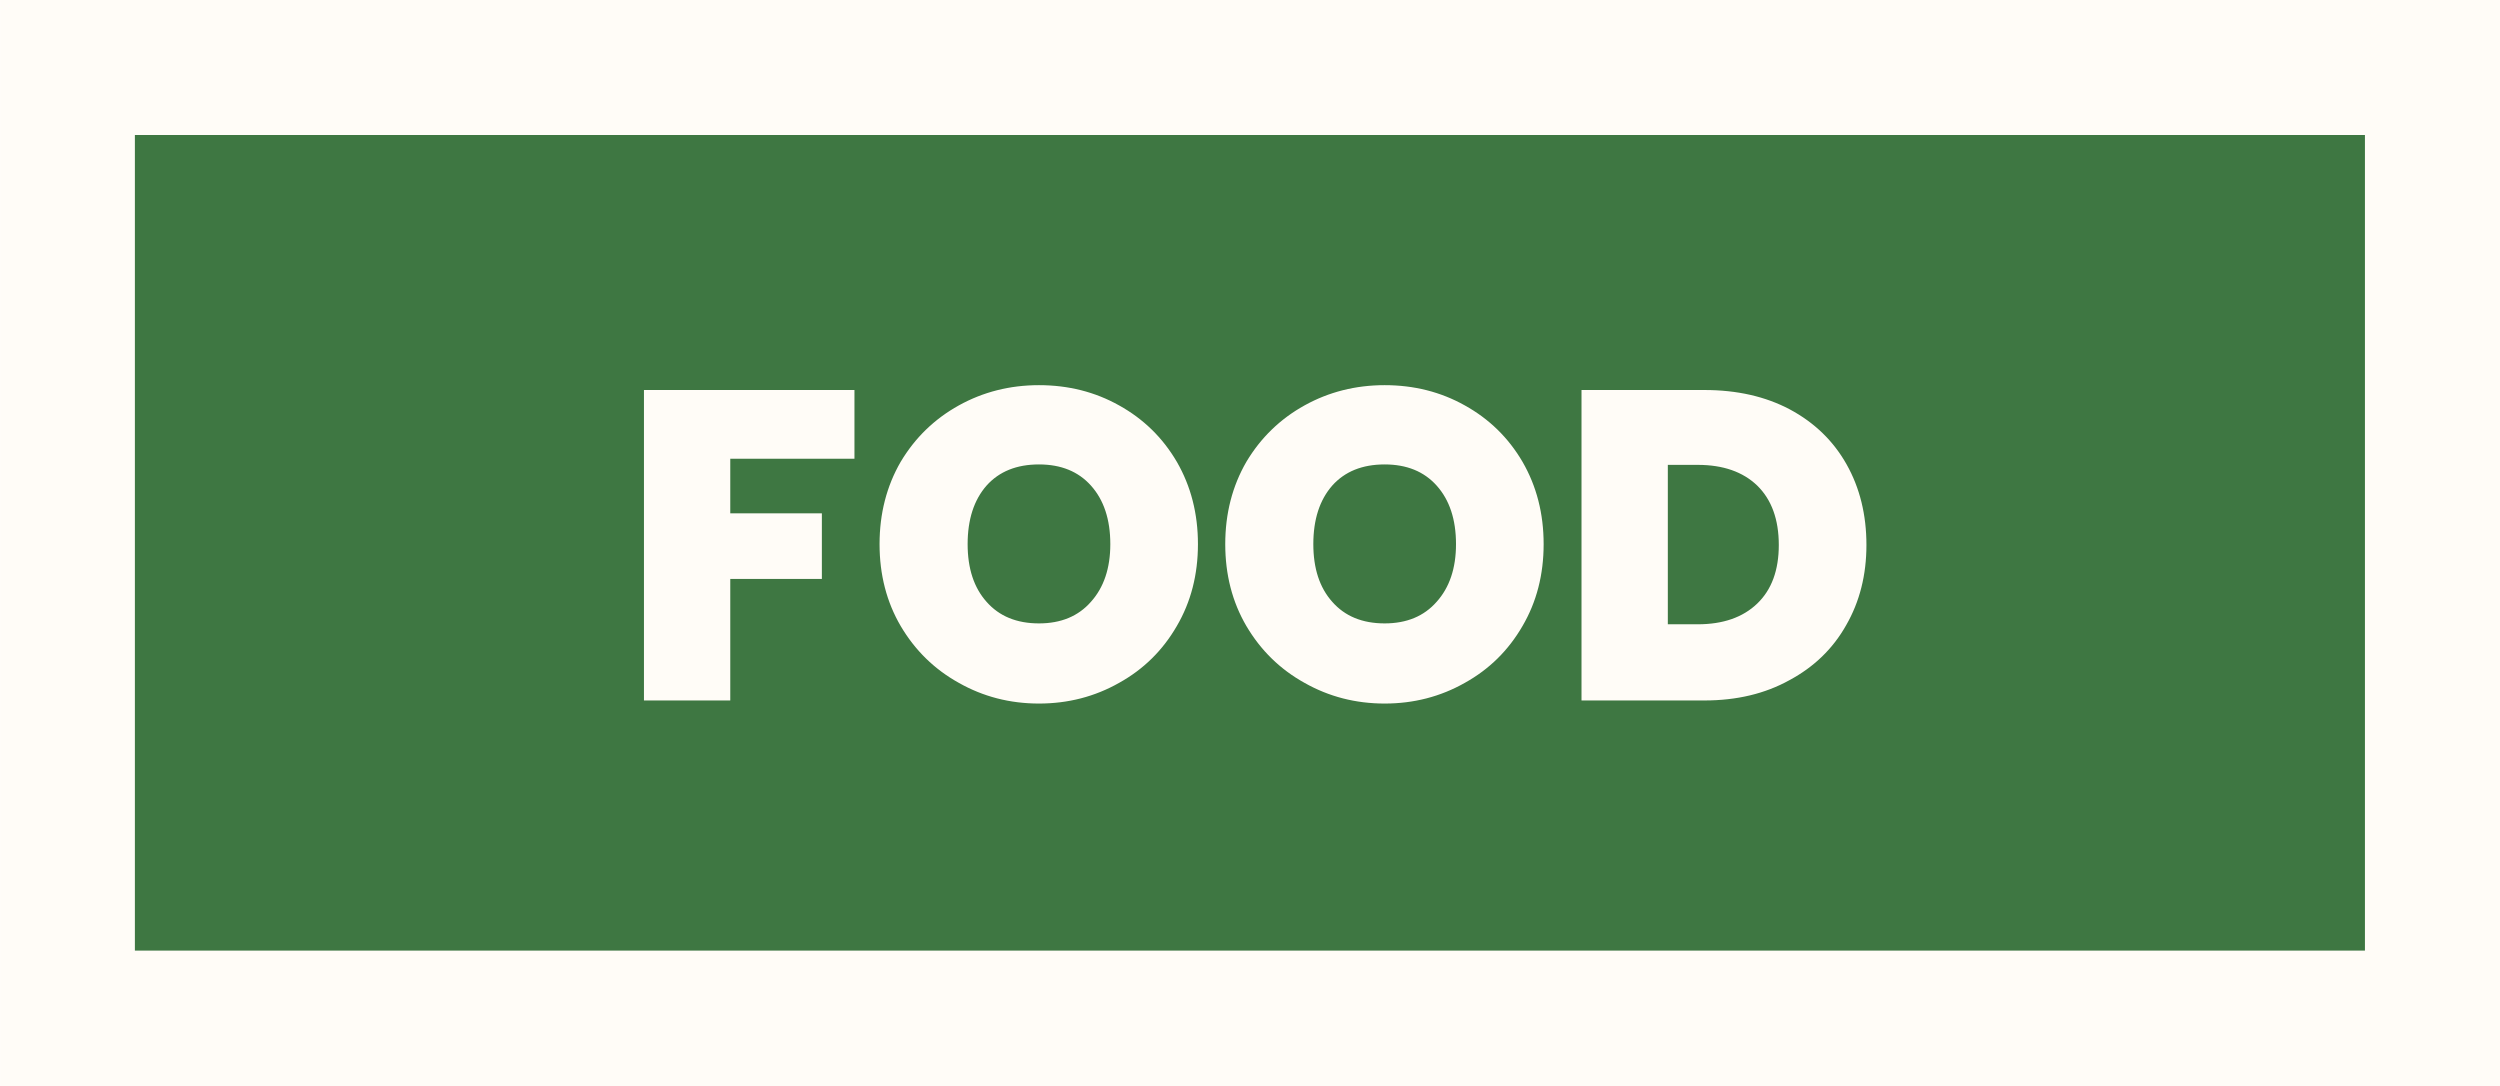
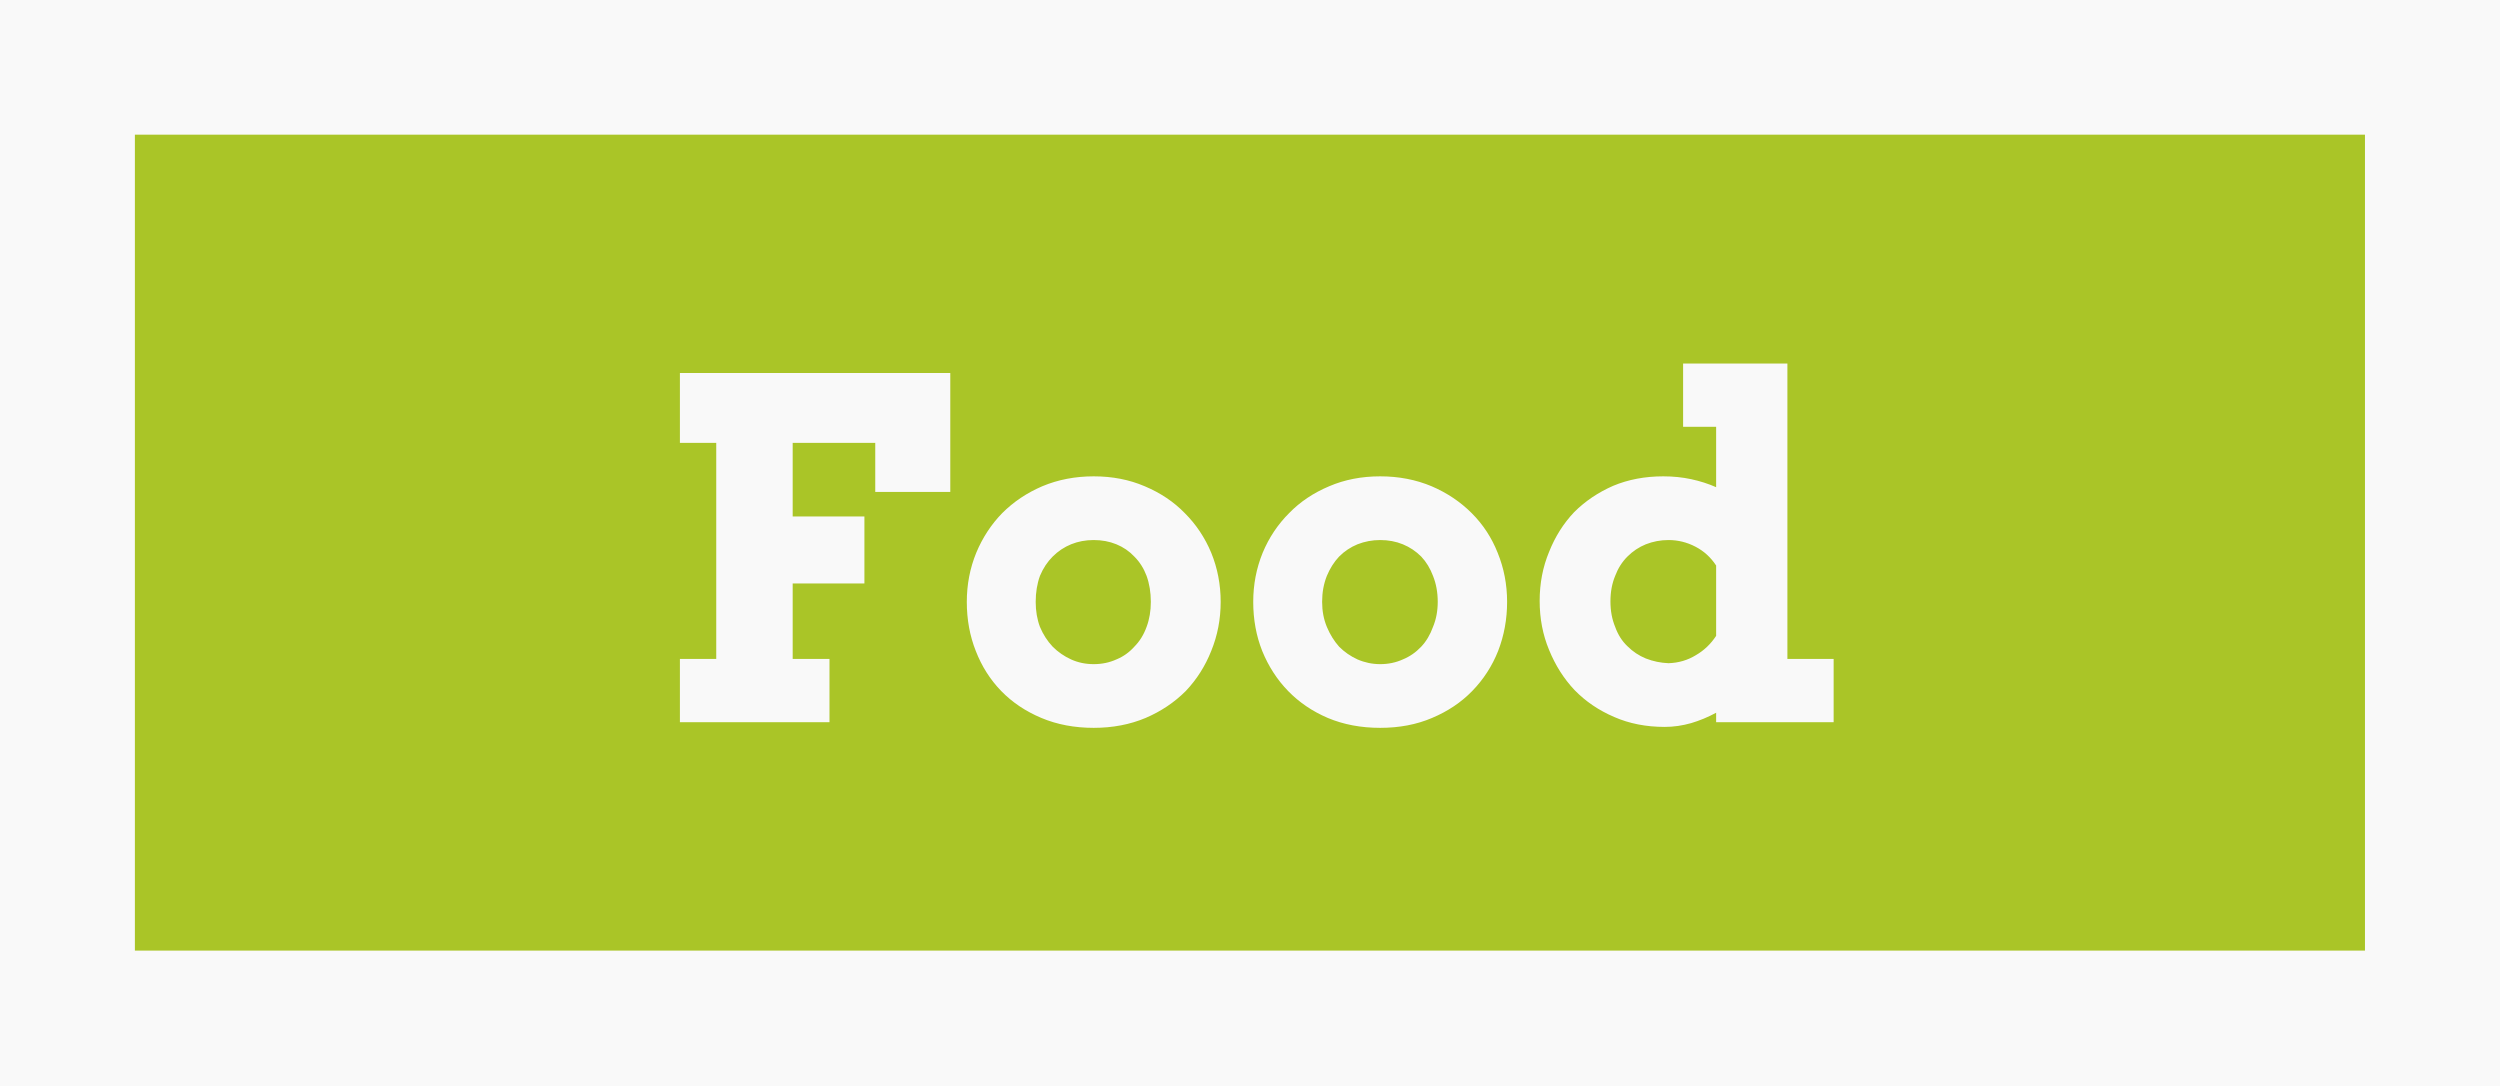
- <svg xmlns="http://www.w3.org/2000/svg" version="1.1" viewBox="0 0 5.677 2.465">
-   <g transform="matrix(1,0,0,1,1.406296,0.8746257)">
-     <rect width="5.677" height="5.677" x="-1.406" y="-2.48" fill="#fffcf7" />
+ <svg xmlns="http://www.w3.org/2000/svg" version="1.1" viewBox="0 0 5.298 2.301">
+   <g transform="matrix(1,0,0,1,1.385849,0.770456)">
+     <rect width="5.298" height="5.298" x="-1.386" y="-2.269" fill="#f9f9f9" />
    <g transform="matrix(1,0,0,1,0,0)">
-       <g clip-path="url(#SvgjsClipPath1003)">
-         <path d=" M -1.1 -0.568 L 3.964 -0.568 L 3.964 1.284 L -1.1 1.284 Z" fill="#3e7742" transform="matrix(1,0,0,1,0,0)" fill-rule="nonzero" />
+       <g clip-path="url(#SvgjsClipPath1015)">
+         <path d=" M -1.1 -0.485 L 3.626 -0.485 L 3.626 1.244 L -1.1 1.244 Z" fill="#aac527" transform="matrix(1,0,0,1,0,0)" fill-rule="nonzero" />
      </g>
    </g>
    <g transform="matrix(1,0,0,1,0,0)">
-       <path d=" M 0.534 0.011 L 0.534 0.167 L 0.252 0.167 L 0.252 0.291 L 0.46 0.291 L 0.46 0.44 L 0.252 0.44 L 0.252 0.716 L 0.056 0.716 L 0.056 0.011 L 0.534 0.011 M 0.771 0.676 Q 0.688 0.63 0.639 0.547 Q 0.591 0.465 0.591 0.361 Q 0.591 0.257 0.639 0.174 Q 0.688 0.092 0.771 0.046 Q 0.854 0 0.953 0 Q 1.053 0 1.135 0.046 Q 1.218 0.092 1.266 0.174 Q 1.314 0.257 1.314 0.361 Q 1.314 0.465 1.266 0.547 Q 1.218 0.63 1.135 0.676 Q 1.052 0.723 0.953 0.723 Q 0.854 0.723 0.771 0.676 M 1.071 0.492 Q 1.115 0.443 1.115 0.361 Q 1.115 0.277 1.071 0.228 Q 1.028 0.18 0.953 0.18 Q 0.877 0.18 0.834 0.228 Q 0.791 0.277 0.791 0.361 Q 0.791 0.444 0.834 0.492 Q 0.877 0.541 0.953 0.541 Q 1.028 0.541 1.071 0.492 M 1.556 0.676 Q 1.473 0.63 1.424 0.547 Q 1.376 0.465 1.376 0.361 Q 1.376 0.257 1.424 0.174 Q 1.473 0.092 1.556 0.046 Q 1.639 0 1.738 0 Q 1.838 0 1.92 0.046 Q 2.003 0.092 2.051 0.174 Q 2.099 0.257 2.099 0.361 Q 2.099 0.465 2.051 0.547 Q 2.003 0.63 1.92 0.676 Q 1.837 0.723 1.738 0.723 Q 1.639 0.723 1.556 0.676 M 1.856 0.492 Q 1.9 0.443 1.9 0.361 Q 1.9 0.277 1.856 0.228 Q 1.813 0.18 1.738 0.18 Q 1.662 0.18 1.619 0.228 Q 1.576 0.277 1.576 0.361 Q 1.576 0.444 1.619 0.492 Q 1.662 0.541 1.738 0.541 Q 1.813 0.541 1.856 0.492 M 2.658 0.055 Q 2.742 0.1 2.787 0.18 Q 2.832 0.26 2.832 0.363 Q 2.832 0.465 2.786 0.545 Q 2.741 0.625 2.657 0.67 Q 2.574 0.716 2.464 0.716 L 2.185 0.716 L 2.185 0.011 L 2.464 0.011 Q 2.575 0.011 2.658 0.055 M 2.584 0.496 Q 2.633 0.449 2.633 0.363 Q 2.633 0.276 2.584 0.228 Q 2.535 0.181 2.449 0.181 L 2.381 0.181 L 2.381 0.543 L 2.449 0.543 Q 2.535 0.543 2.584 0.496" fill="#fffcf7" fill-rule="nonzero" />
+       <path d=" M 0.055 0.02 L 0.628 0.02 L 0.628 0.272 L 0.469 0.272 L 0.469 0.168 L 0.294 0.168 L 0.294 0.324 L 0.446 0.324 L 0.446 0.466 L 0.294 0.466 L 0.294 0.626 L 0.372 0.626 L 0.372 0.76 L 0.055 0.76 L 0.055 0.626 L 0.132 0.626 L 0.132 0.168 L 0.055 0.168 L 0.055 0.02 M 0.663 0.505 Q 0.663 0.45 0.683 0.401 Q 0.703 0.353 0.738 0.317 Q 0.774 0.281 0.823 0.26 Q 0.873 0.239 0.932 0.239 Q 0.991 0.239 1.04 0.26 Q 1.09 0.281 1.125 0.317 Q 1.161 0.353 1.181 0.401 Q 1.201 0.45 1.201 0.505 Q 1.201 0.56 1.181 0.609 Q 1.162 0.657 1.127 0.694 Q 1.091 0.73 1.042 0.751 Q 0.992 0.772 0.932 0.772 Q 0.871 0.772 0.821 0.751 Q 0.771 0.73 0.736 0.694 Q 0.701 0.658 0.682 0.609 Q 0.663 0.561 0.663 0.505 M 0.809 0.505 Q 0.809 0.534 0.818 0.558 Q 0.828 0.582 0.845 0.6 Q 0.862 0.617 0.884 0.627 Q 0.906 0.637 0.932 0.637 Q 0.958 0.637 0.98 0.627 Q 1.002 0.618 1.018 0.6 Q 1.035 0.583 1.044 0.558 Q 1.053 0.534 1.053 0.505 Q 1.053 0.475 1.044 0.45 Q 1.035 0.426 1.018 0.409 Q 1.002 0.392 0.98 0.383 Q 0.958 0.374 0.932 0.374 Q 0.906 0.374 0.884 0.383 Q 0.862 0.392 0.845 0.409 Q 0.828 0.426 0.818 0.45 Q 0.809 0.475 0.809 0.505 M 1.27 0.505 Q 1.27 0.45 1.29 0.401 Q 1.31 0.353 1.346 0.317 Q 1.381 0.281 1.431 0.26 Q 1.48 0.239 1.539 0.239 Q 1.598 0.239 1.648 0.26 Q 1.697 0.281 1.733 0.317 Q 1.769 0.353 1.788 0.401 Q 1.808 0.45 1.808 0.505 Q 1.808 0.56 1.789 0.609 Q 1.77 0.657 1.734 0.694 Q 1.699 0.73 1.649 0.751 Q 1.6 0.772 1.539 0.772 Q 1.478 0.772 1.428 0.751 Q 1.379 0.73 1.344 0.694 Q 1.309 0.658 1.289 0.609 Q 1.27 0.561 1.27 0.505 M 1.416 0.505 Q 1.416 0.534 1.426 0.558 Q 1.436 0.582 1.452 0.6 Q 1.469 0.617 1.491 0.627 Q 1.514 0.637 1.539 0.637 Q 1.565 0.637 1.587 0.627 Q 1.609 0.618 1.626 0.6 Q 1.642 0.583 1.651 0.558 Q 1.661 0.534 1.661 0.505 Q 1.661 0.475 1.651 0.45 Q 1.642 0.426 1.626 0.409 Q 1.609 0.392 1.587 0.383 Q 1.565 0.374 1.539 0.374 Q 1.514 0.374 1.491 0.383 Q 1.469 0.392 1.452 0.409 Q 1.436 0.426 1.426 0.45 Q 1.416 0.475 1.416 0.505 M 2.181 0 L 2.402 0 L 2.402 0.626 L 2.5 0.626 L 2.5 0.76 L 2.251 0.76 L 2.251 0.74 Q 2.225 0.754 2.198 0.762 Q 2.17 0.77 2.142 0.77 Q 2.083 0.77 2.035 0.749 Q 1.986 0.728 1.951 0.692 Q 1.917 0.656 1.897 0.607 Q 1.877 0.559 1.877 0.503 Q 1.877 0.447 1.897 0.399 Q 1.916 0.351 1.95 0.315 Q 1.985 0.28 2.033 0.259 Q 2.081 0.239 2.139 0.239 Q 2.17 0.239 2.198 0.245 Q 2.226 0.251 2.251 0.262 L 2.251 0.134 L 2.181 0.134 L 2.181 0 M 2.15 0.635 Q 2.182 0.634 2.208 0.618 Q 2.234 0.603 2.251 0.577 L 2.251 0.428 Q 2.234 0.402 2.207 0.388 Q 2.18 0.374 2.15 0.374 Q 2.125 0.374 2.102 0.383 Q 2.08 0.392 2.063 0.409 Q 2.046 0.426 2.037 0.45 Q 2.027 0.474 2.027 0.504 Q 2.027 0.534 2.037 0.558 Q 2.046 0.583 2.063 0.599 Q 2.08 0.616 2.102 0.625 Q 2.125 0.634 2.15 0.635" fill="#f9f9f9" fill-rule="nonzero" />
    </g>
    <g transform="matrix(1,0,0,1,0,0)" />
  </g>
  <defs>
-     <clipPath id="SvgjsClipPath1003">
-       <path d=" M -1.1 -0.568 h 5.064 v 1.853 h -5.064 Z" />
+     <clipPath id="SvgjsClipPath1015">
+       <path d=" M -1.1 -0.485 h 4.726 v 1.729 h -4.726 Z" />
    </clipPath>
  </defs>
</svg>
